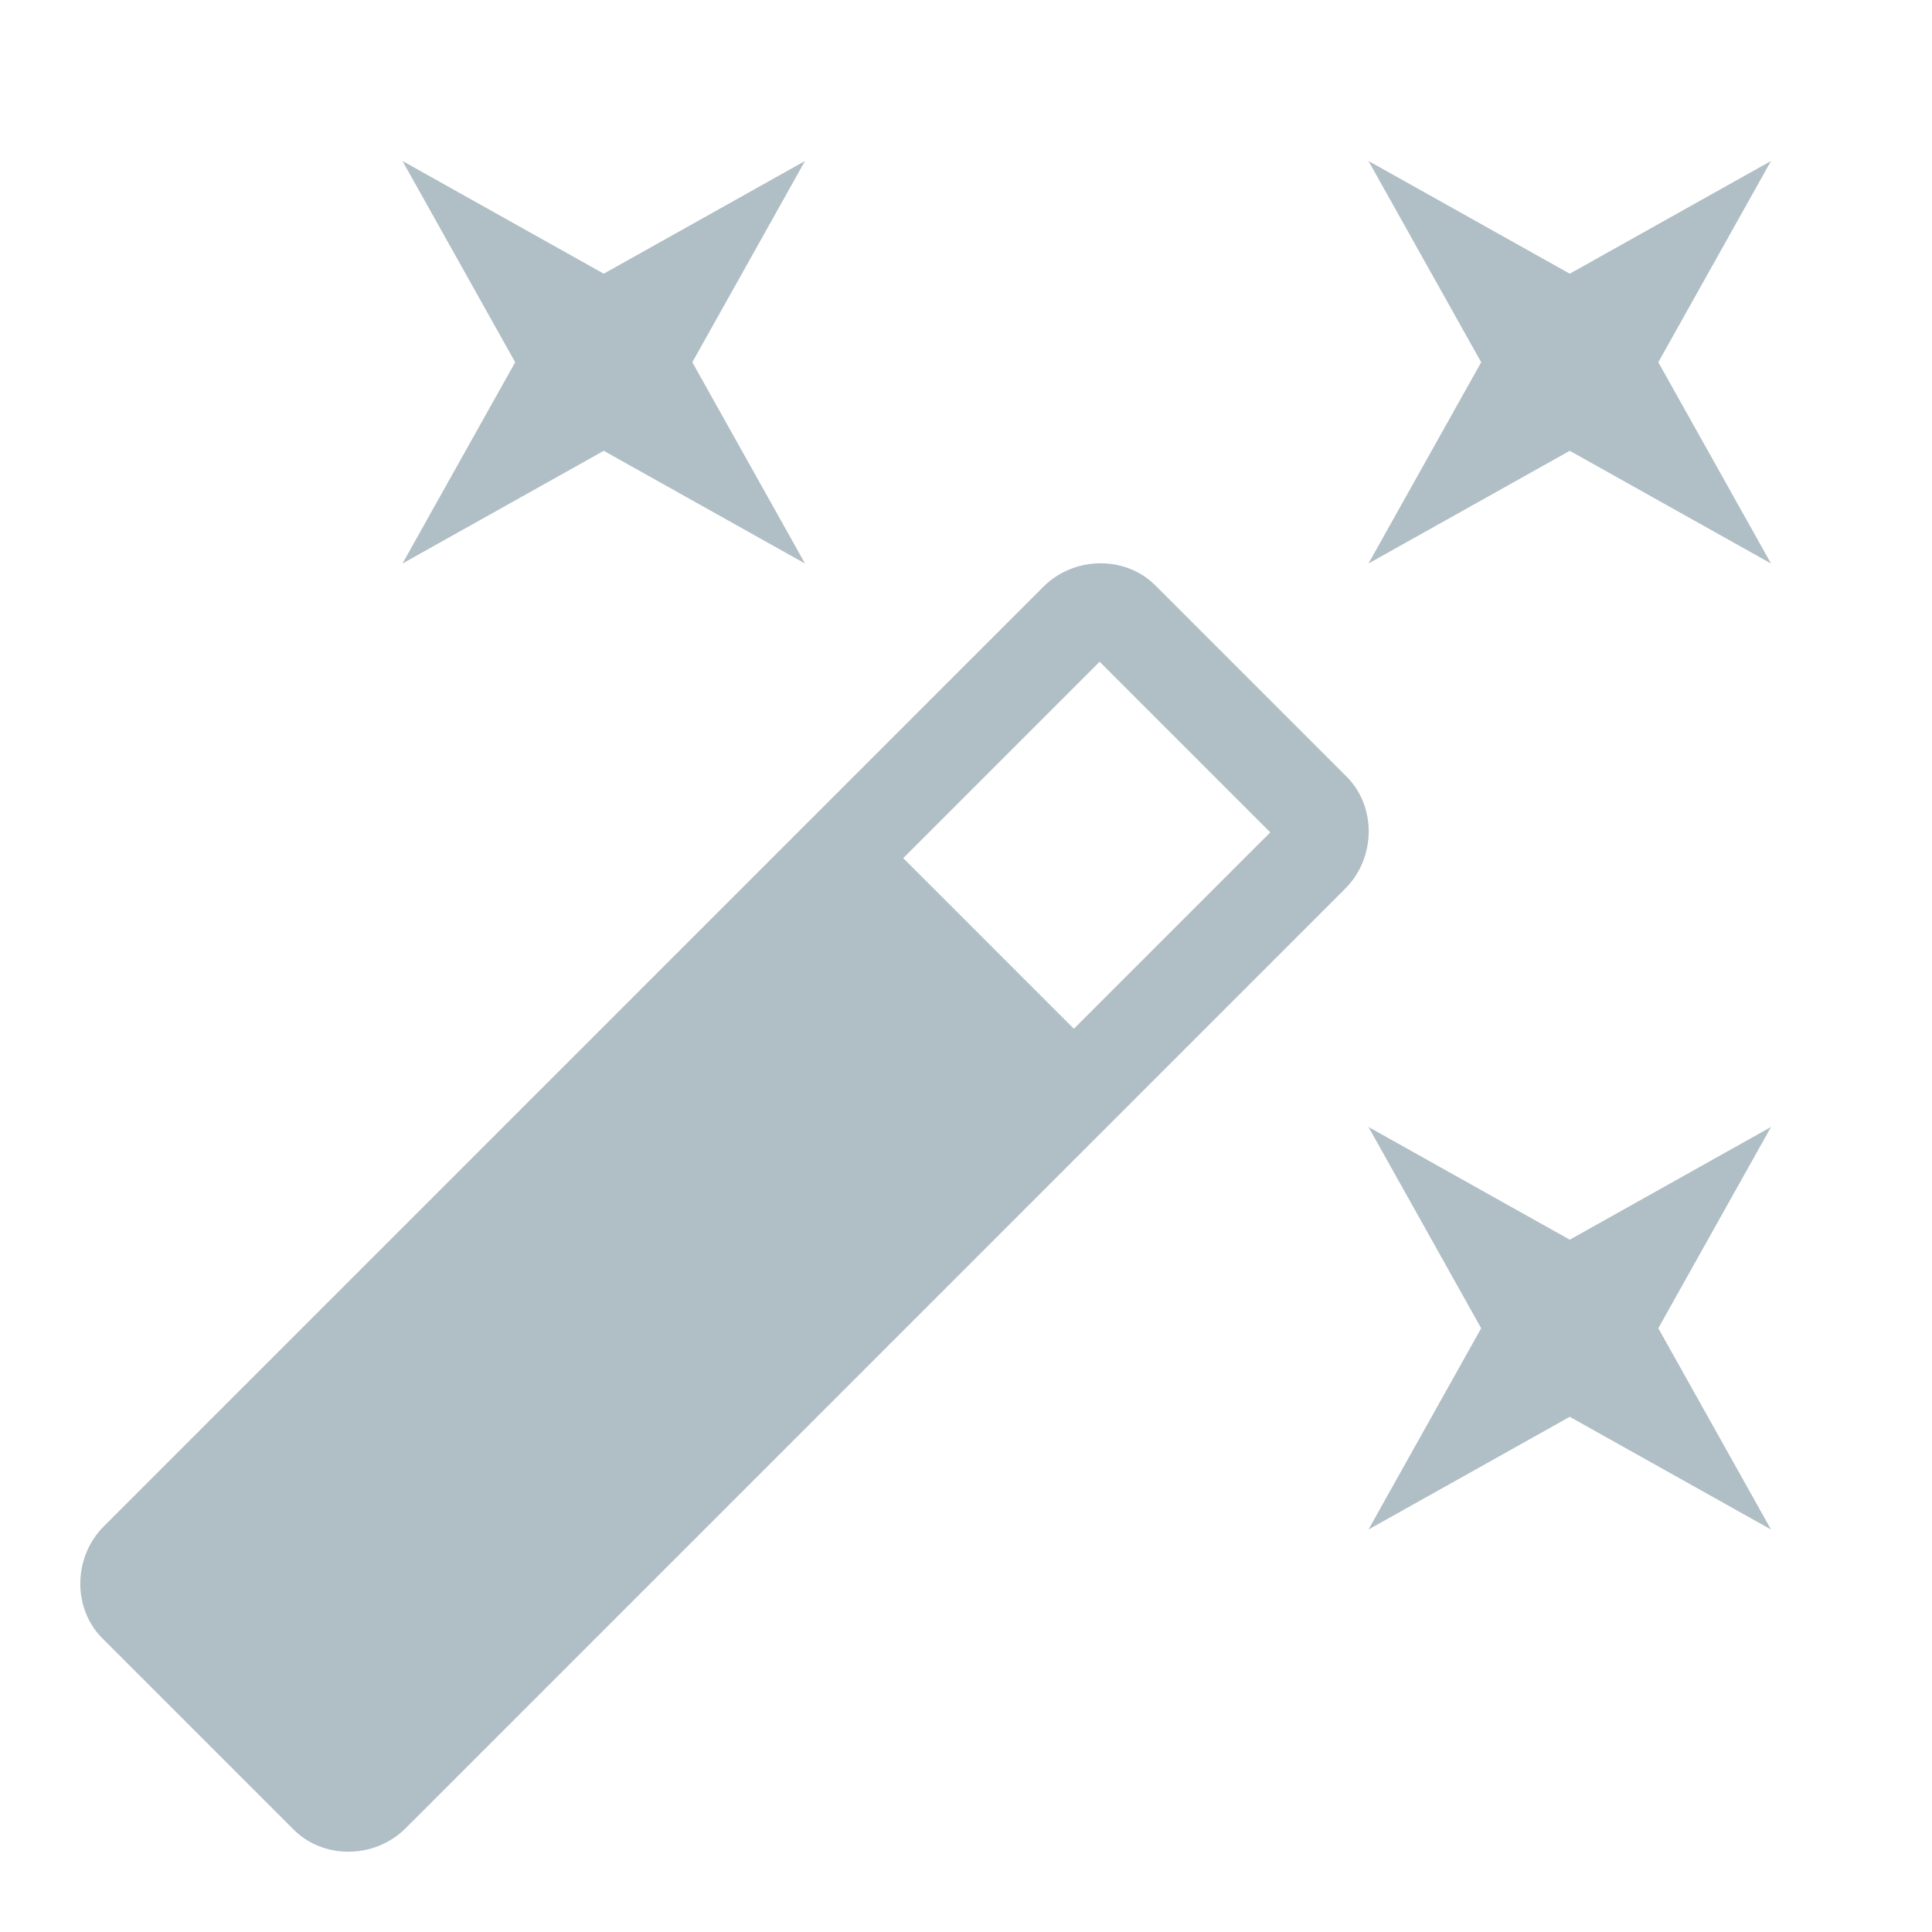
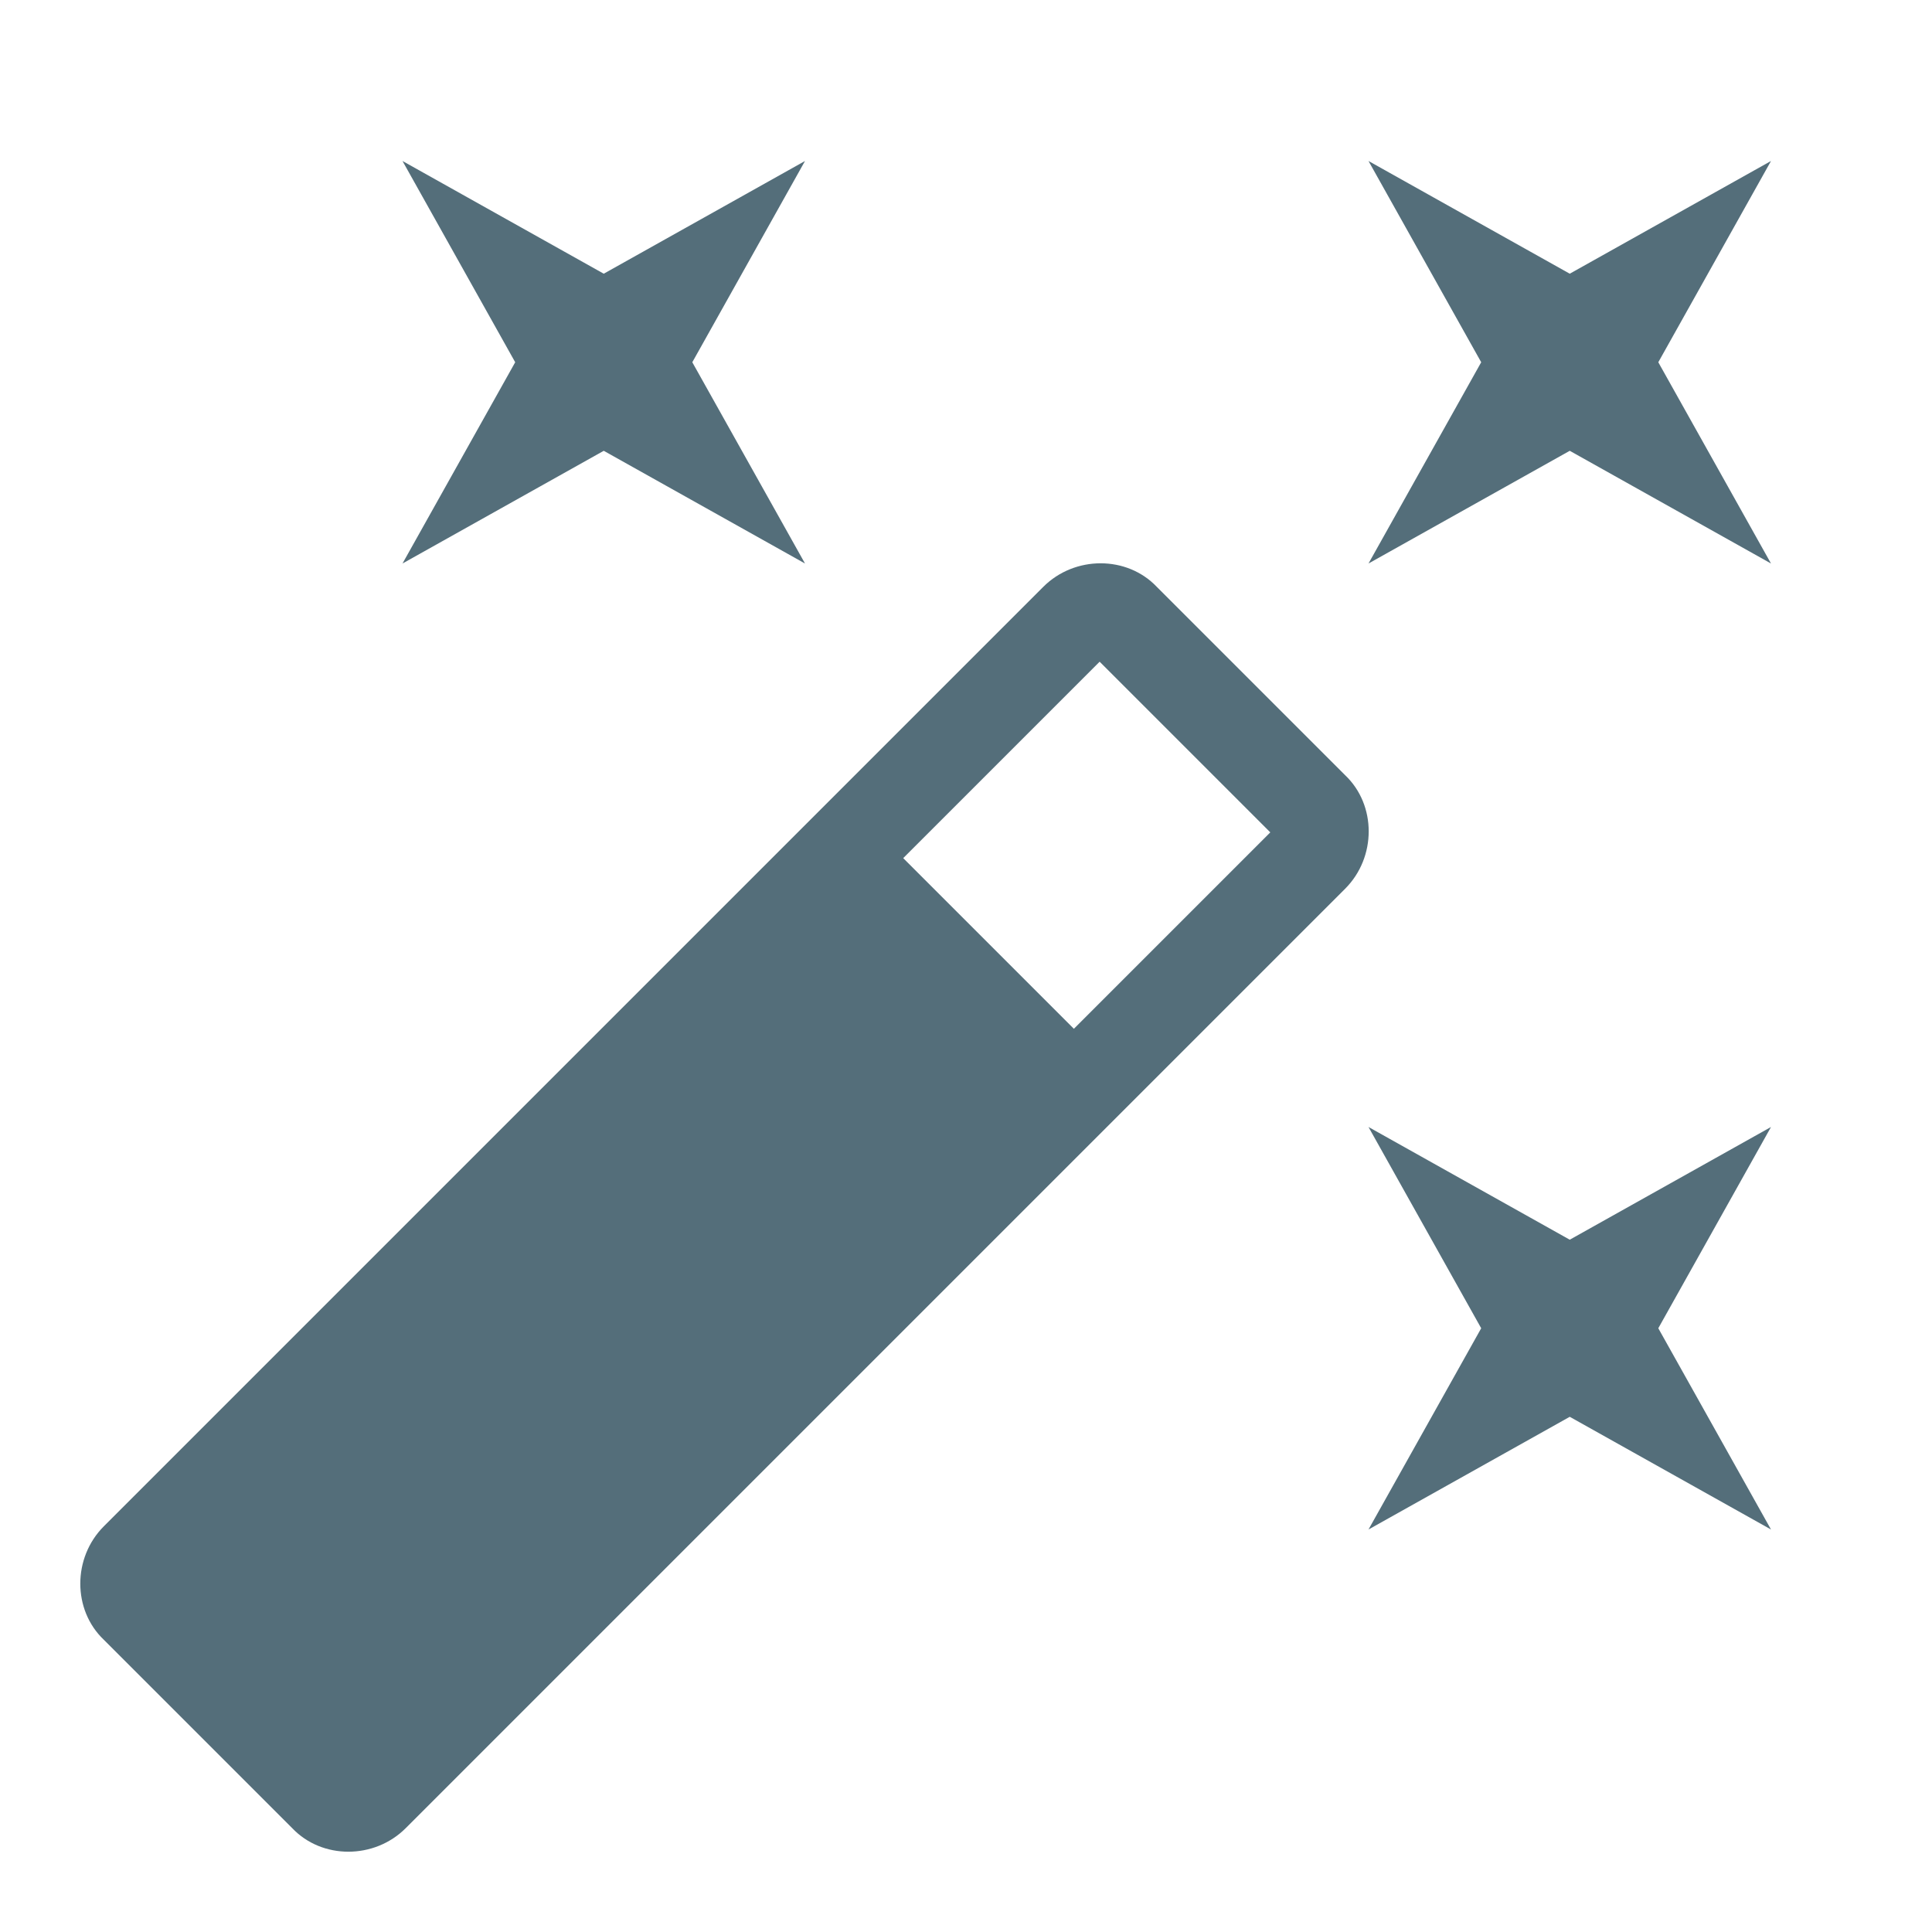
- <svg xmlns="http://www.w3.org/2000/svg" version="1.1" width="12px" height="12px" fill="#b0bec5" viewBox="0 0 24 24">
+ <svg xmlns="http://www.w3.org/2000/svg" version="1.1" width="12px" height="12px" fill="#546E7A" viewBox="0 0 24 24">
  <path d="M7.5,5.6L5,7L6.4,4.5L5,2L7.5,3.4L10,2L8.6,4.5L10,7L7.5,5.6M19.5,15.4L22,14L20.6,16.5L22,19L19.5,17.6L17,19L18.4,16.5L17,14L19.5,15.4M22,2L20.6,4.5L22,7L19.5,5.6L17,7L18.4,4.5L17,2L19.5,3.4L22,2M13.34,12.78L15.78,10.34L13.66,8.22L11.22,10.66L13.34,12.78M14.37,7.29L16.71,9.63C17.1,10 17.1,10.65 16.71,11.04L5.04,22.71C4.65,23.1 4,23.1 3.63,22.71L1.29,20.37C0.9,20 0.9,19.35 1.29,18.96L12.96,7.29C13.35,6.9 14,6.9 14.37,7.29Z" />
</svg>
